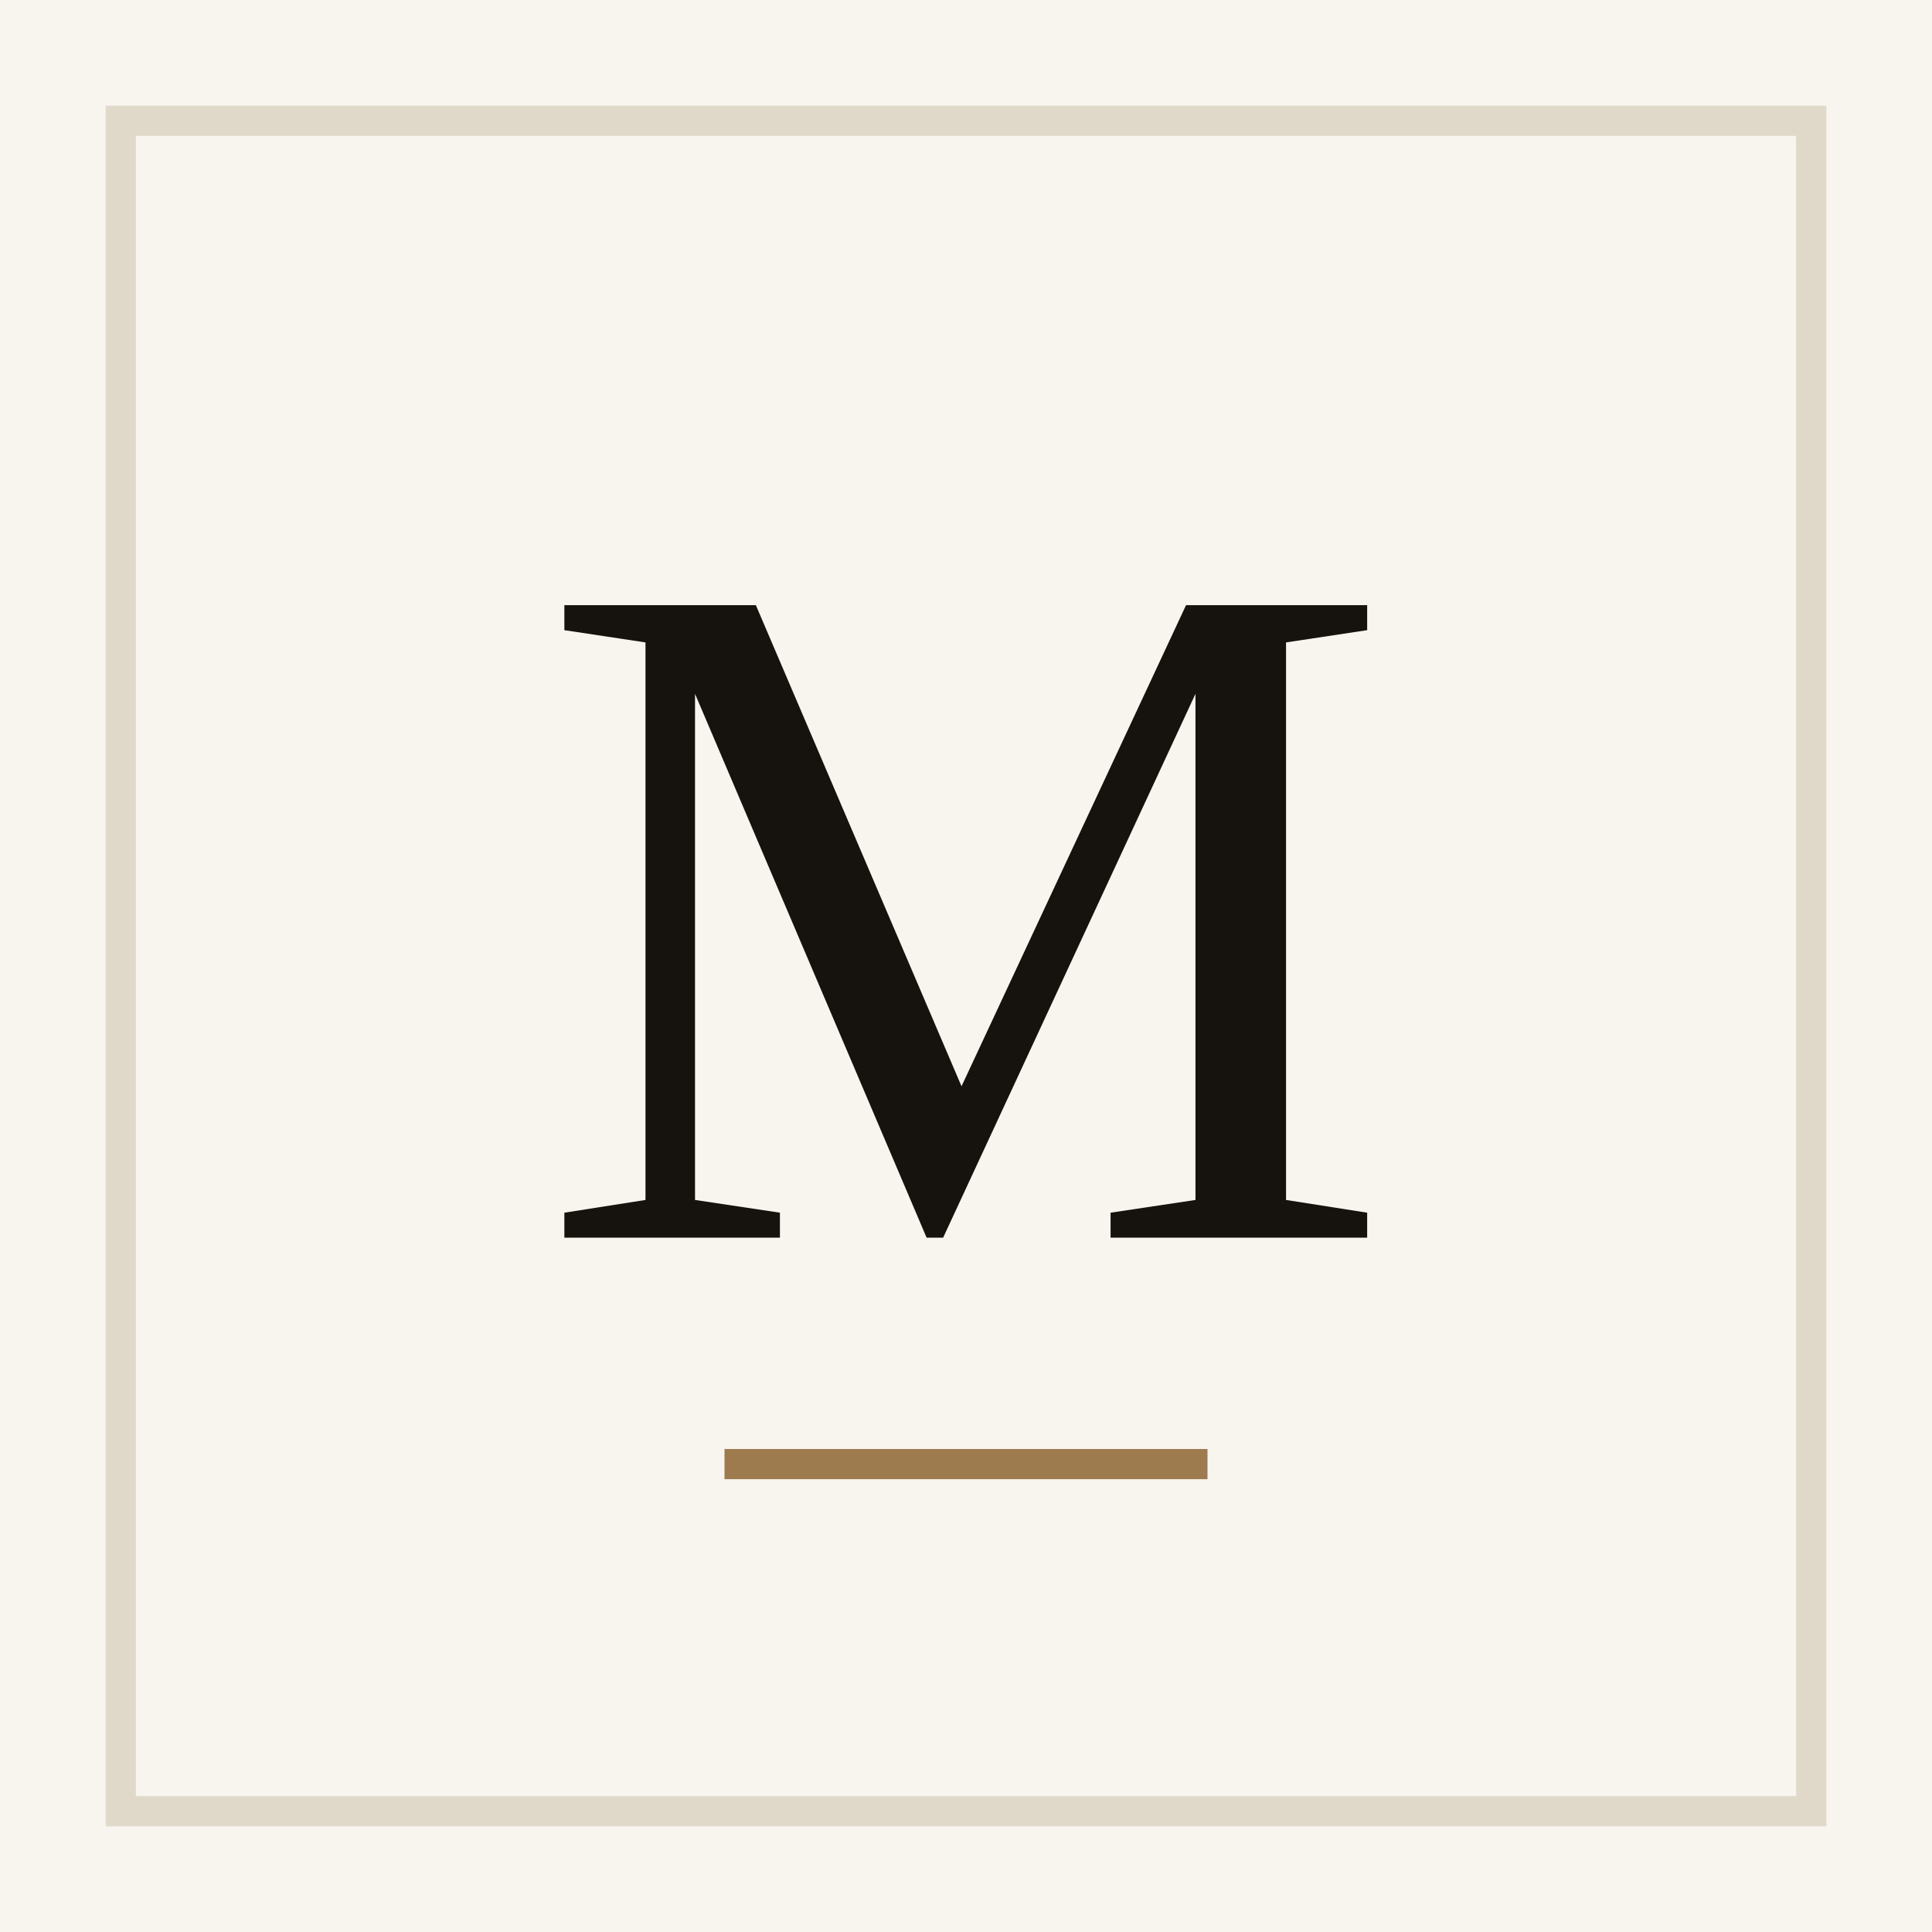
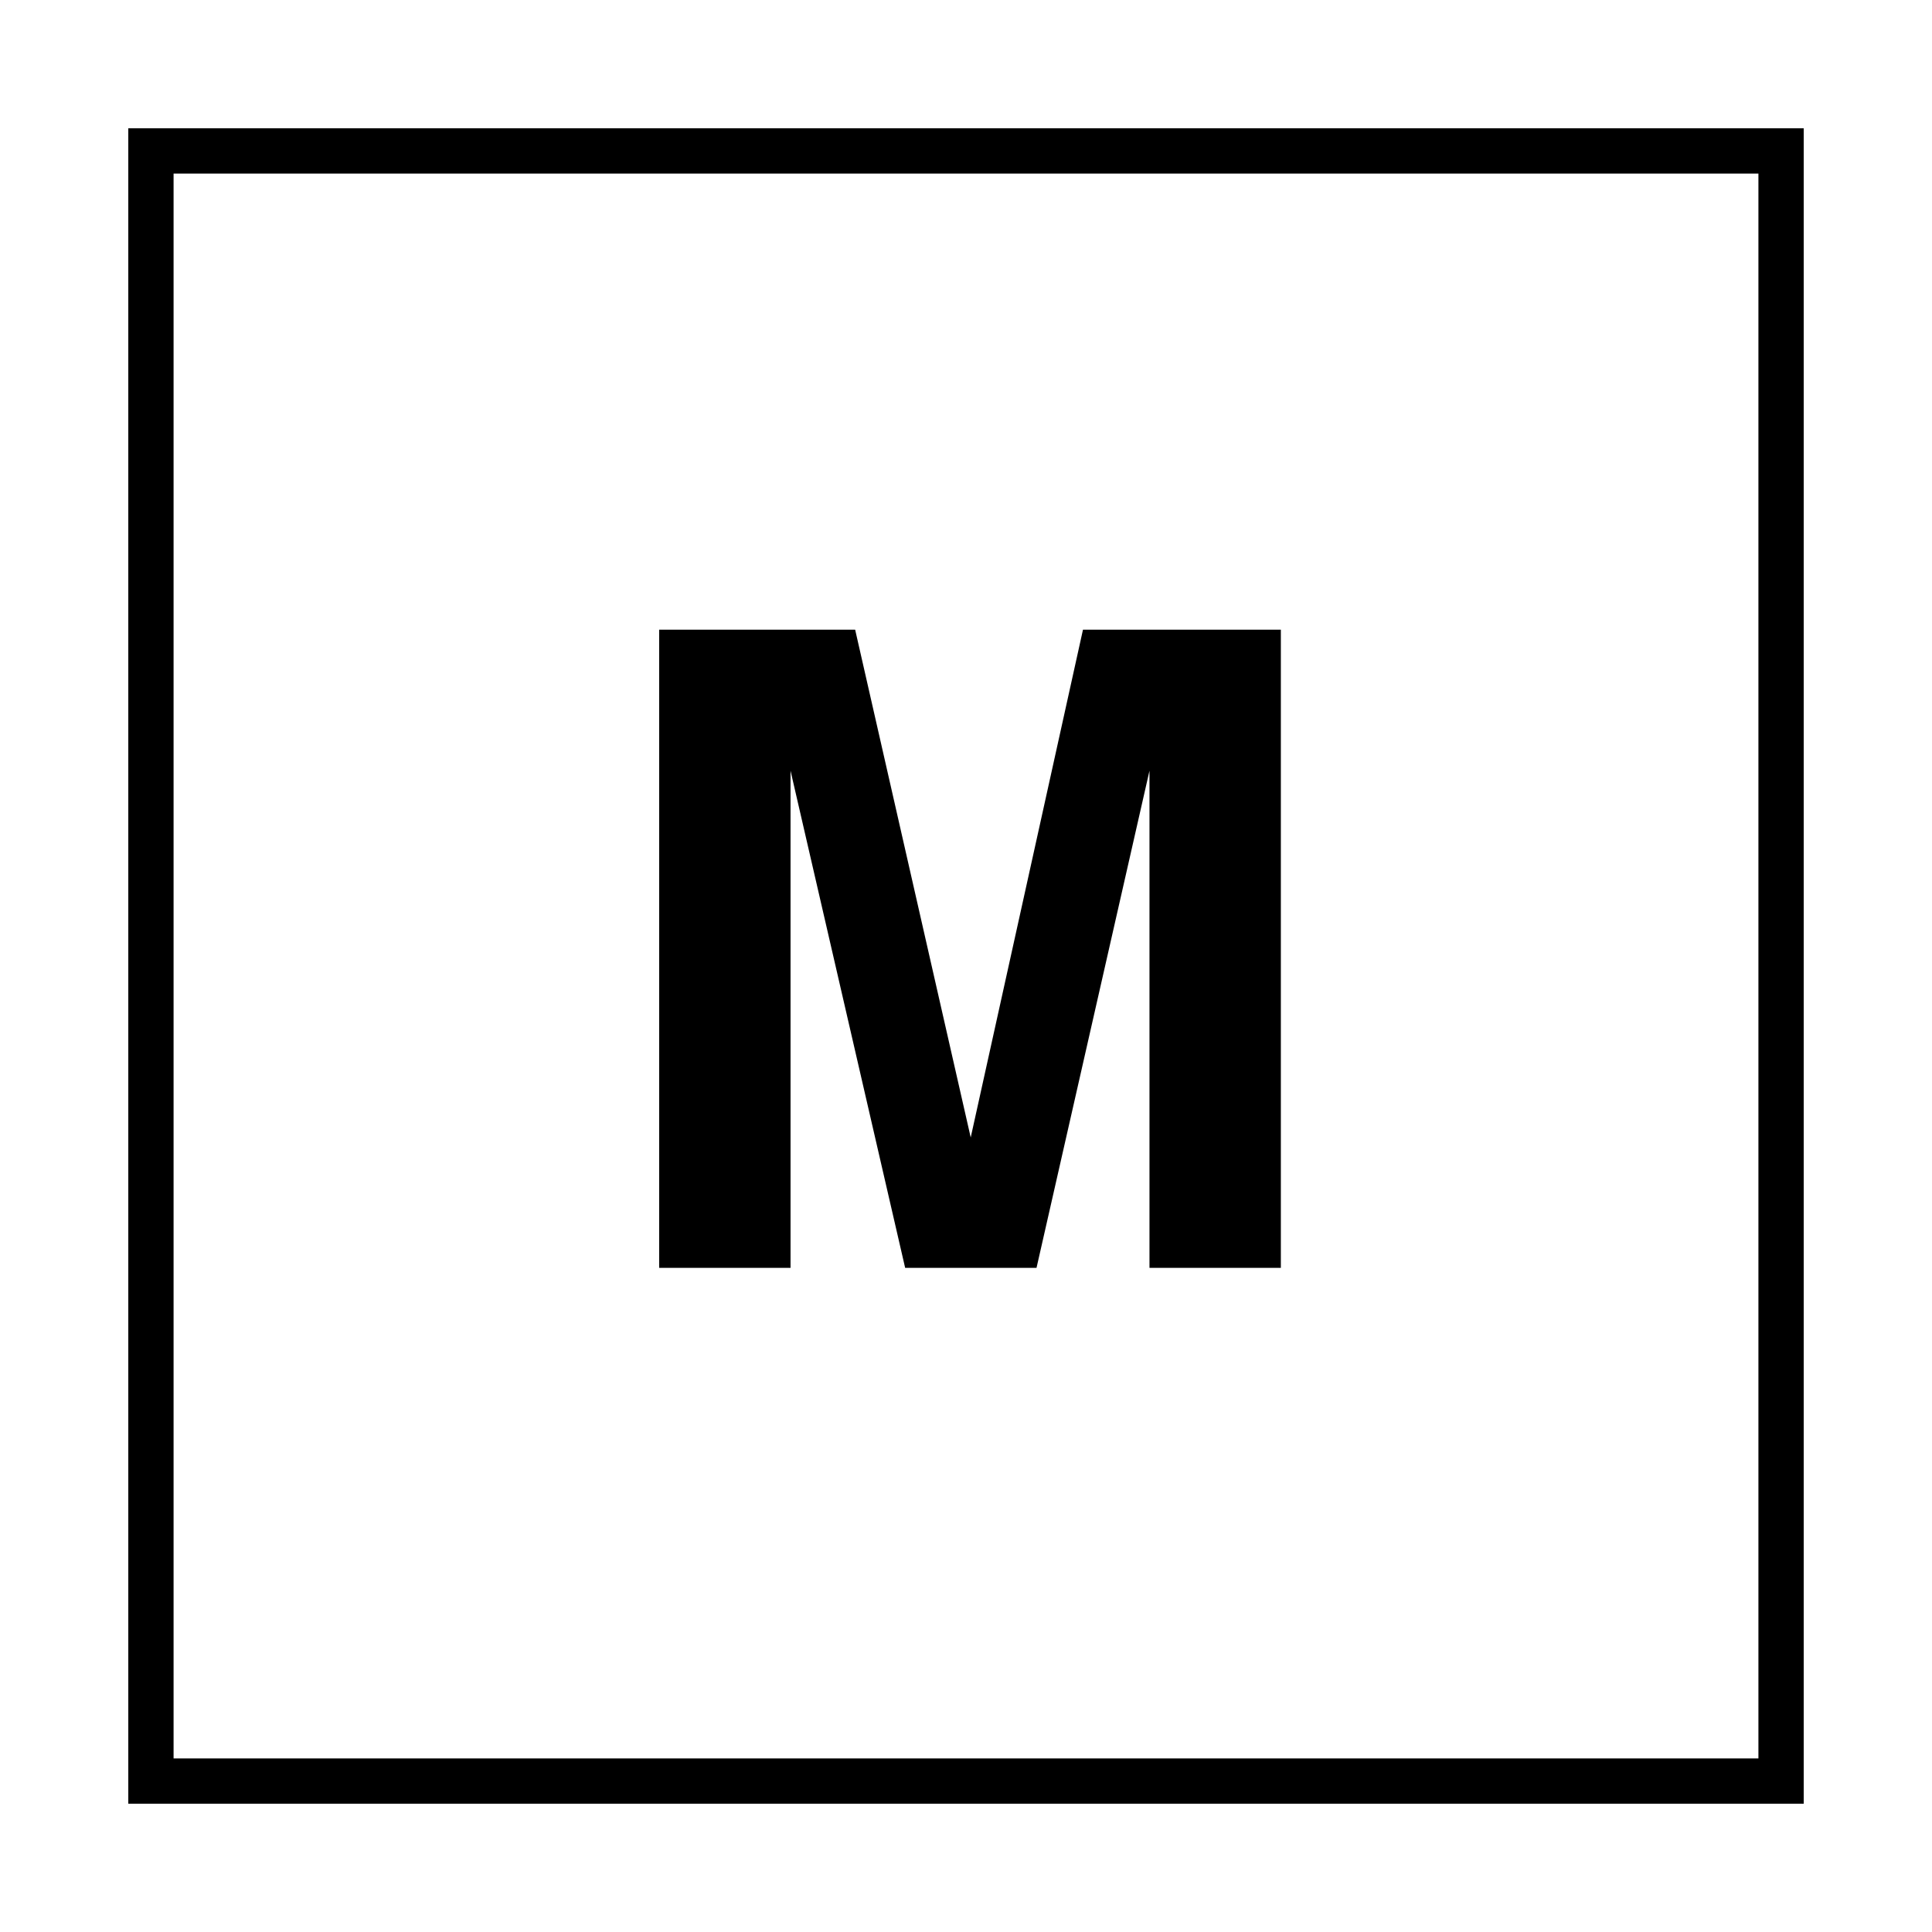
<svg xmlns="http://www.w3.org/2000/svg" viewBox="0 0 128 128">
-   <rect width="128" height="128" fill="#f8f5ef" />
-   <rect x="8" y="8" width="112" height="112" fill="none" stroke="#e0d9ca" stroke-width="2" />
-   <text x="64" y="82" text-anchor="middle" font-family="Georgia, 'Times New Roman', serif" font-size="64" fill="#16130e">M</text>
-   <rect x="48" y="96" width="32" height="2" fill="#9d7b4f" />
+   <rect width="128" height="128" fill="#ffffff" />
+   <rect x="10" y="10" width="108" height="108" fill="none" stroke="#000000" stroke-width="3" />
+   <text x="64" y="84" text-anchor="middle" font-family="Helvetica, Arial, sans-serif" font-weight="bold" font-size="58" letter-spacing="2" fill="#000000">M</text>
</svg>
